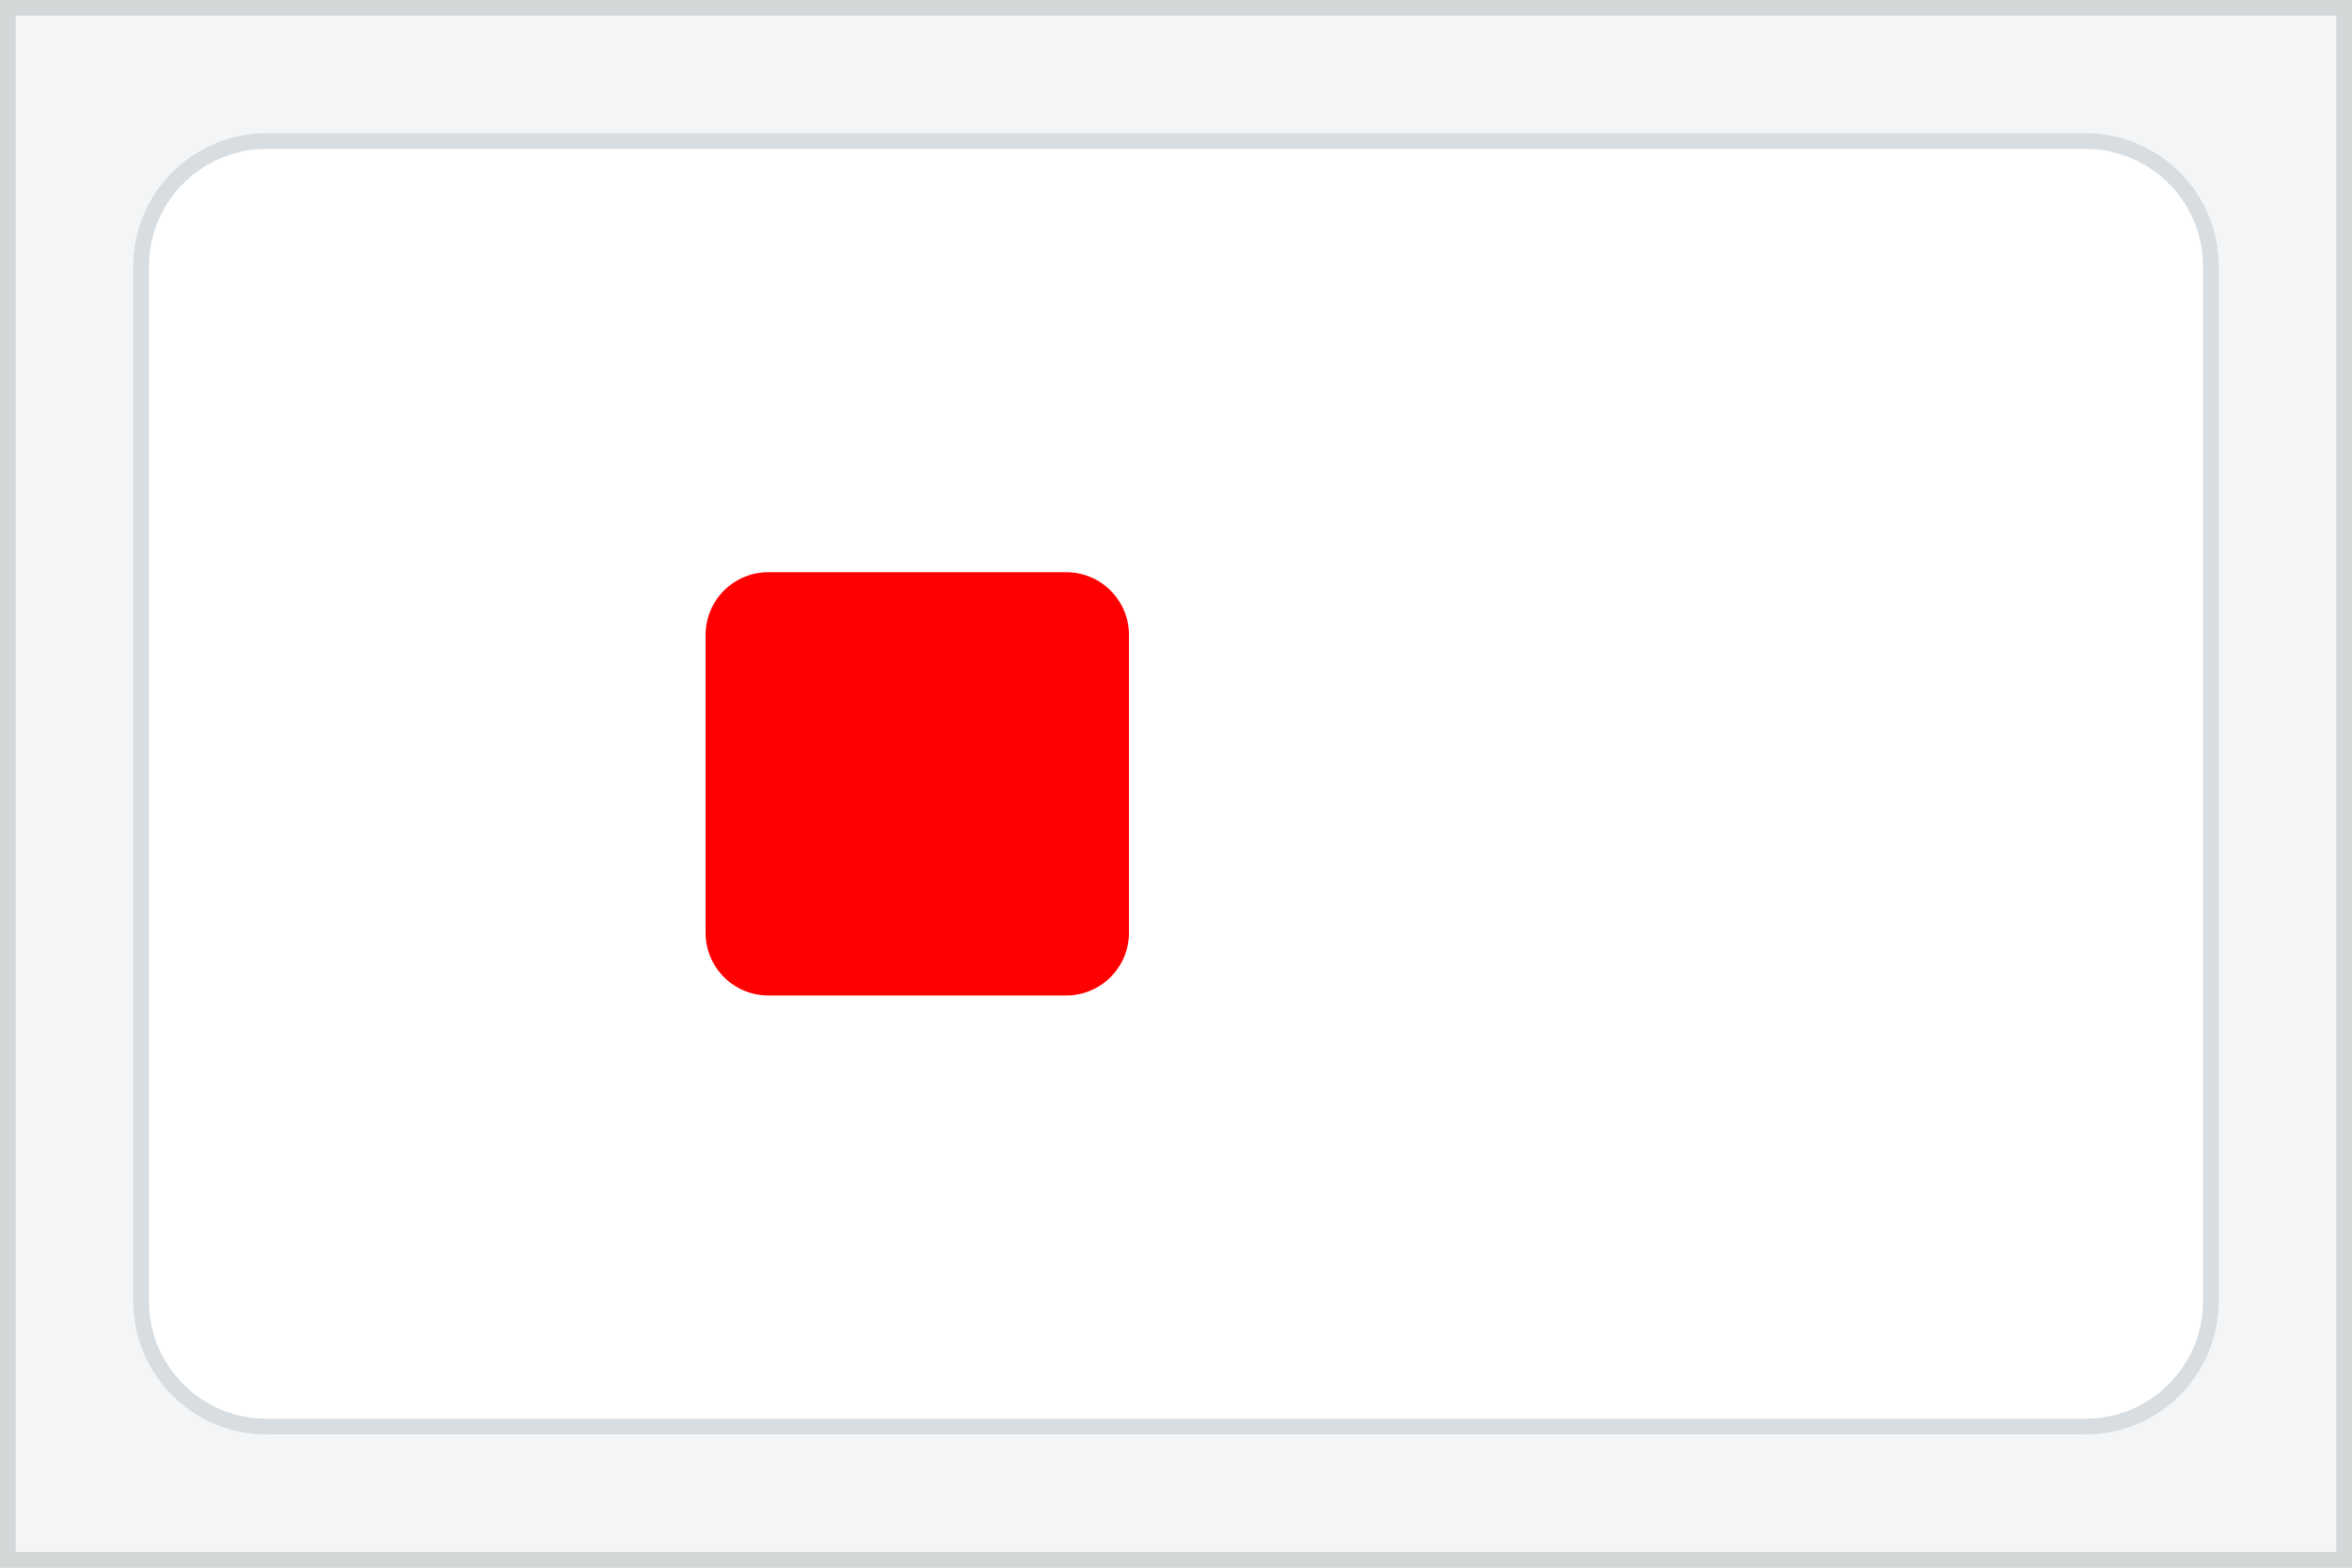
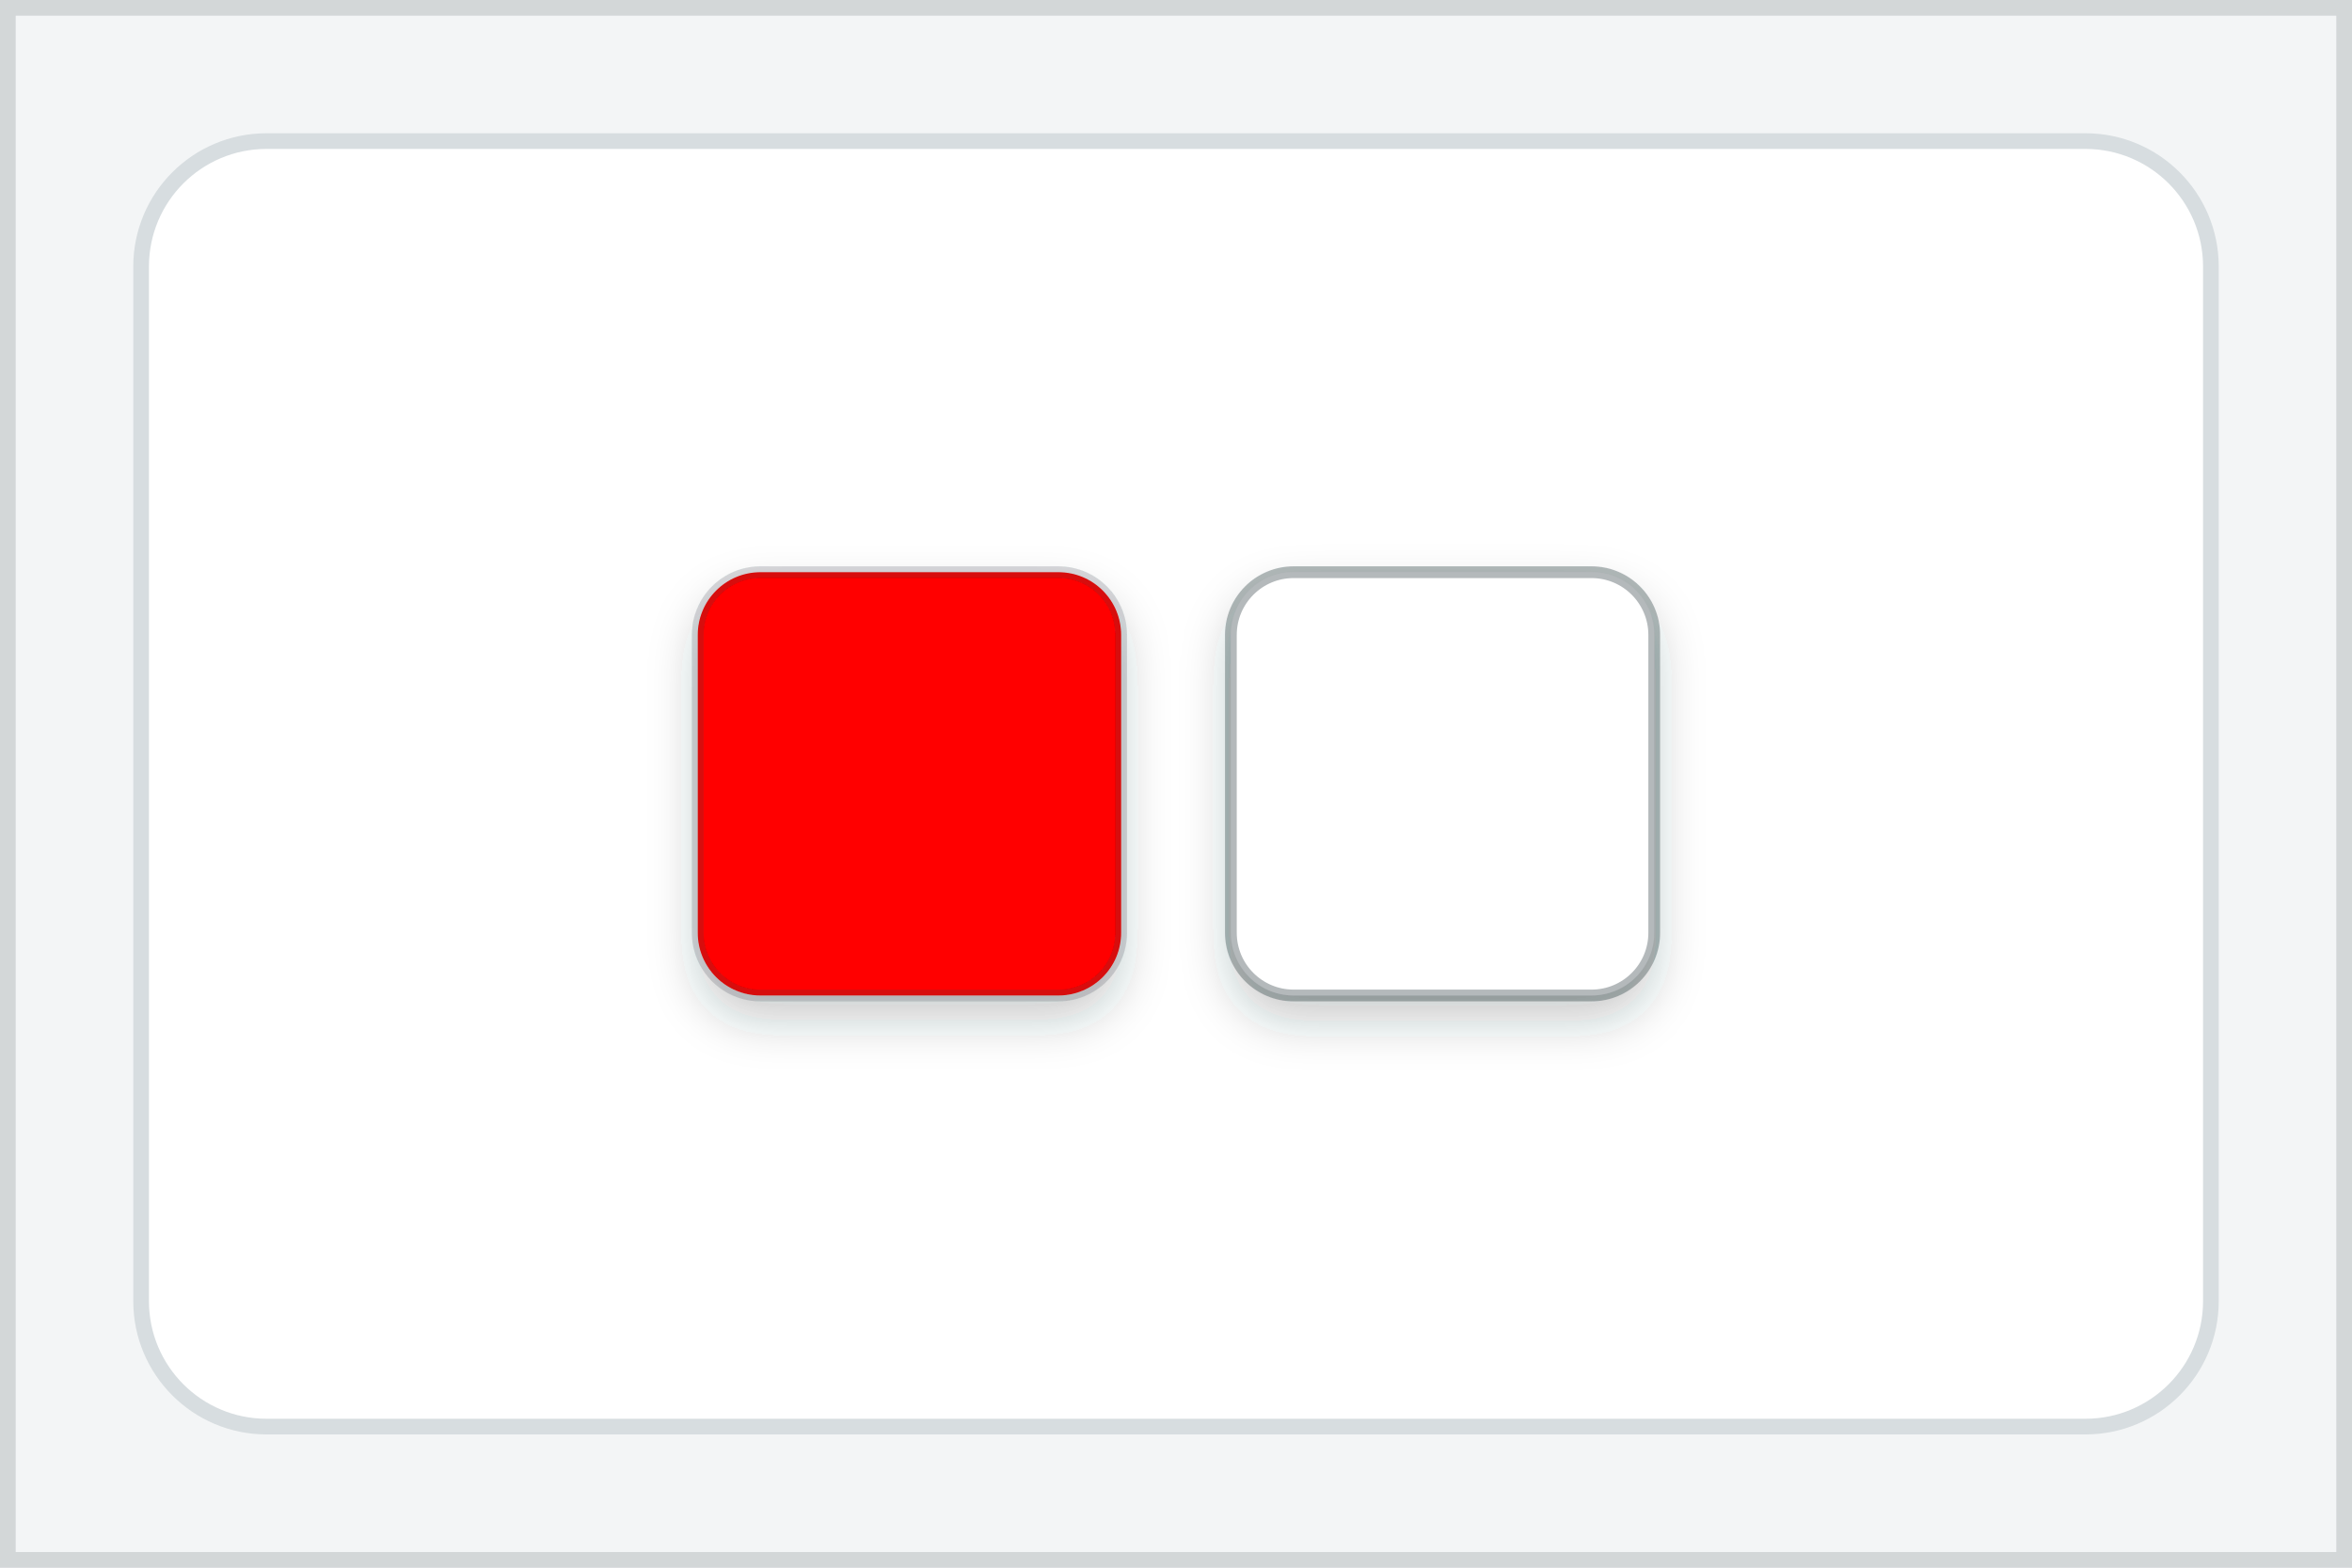
<svg xmlns="http://www.w3.org/2000/svg" viewBox="0 0 300 200" role="img" aria-label="Obscured flag clue stage 0">
  <rect width="300" height="200" fill="#f3f5f6" />
+   <defs>
+     <filter id="swatchShadow" x="-18%" y="-18%" width="136%" height="136%">
+       <feDropShadow dx="0" dy="3" stdDeviation="3" flood-color="#263238" flood-opacity="0.24" />
+     </filter>
+   </defs>
  <rect x="18" y="18" width="264" height="164" rx="16" fill="#ffffff" stroke="#d7dde0" stroke-width="2" />
-   <rect x="90.00" y="73.00" width="54.00" height="54.00" rx="8" fill="#ff0000" />
-   <rect x="156.00" y="73.00" width="54.00" height="54.00" rx="8" fill="#ffffff" />
+   <rect class="palette-swatch" x="89.00" y="73.00" width="54.00" height="54.00" rx="8" fill="#ff0000" stroke="#263238" stroke-width="1.5" stroke-opacity="0.18" filter="url(#swatchShadow)" />
+   <rect class="palette-swatch" x="157.00" y="73.00" width="54.00" height="54.00" rx="8" fill="#ffffff" stroke="#263238" stroke-width="1.5" stroke-opacity="0.34" filter="url(#swatchShadow)" />
  <path d="M1 1 H299 V199 H1 Z" fill="none" stroke="#263238" stroke-width="2" opacity="0.16" />
</svg>
